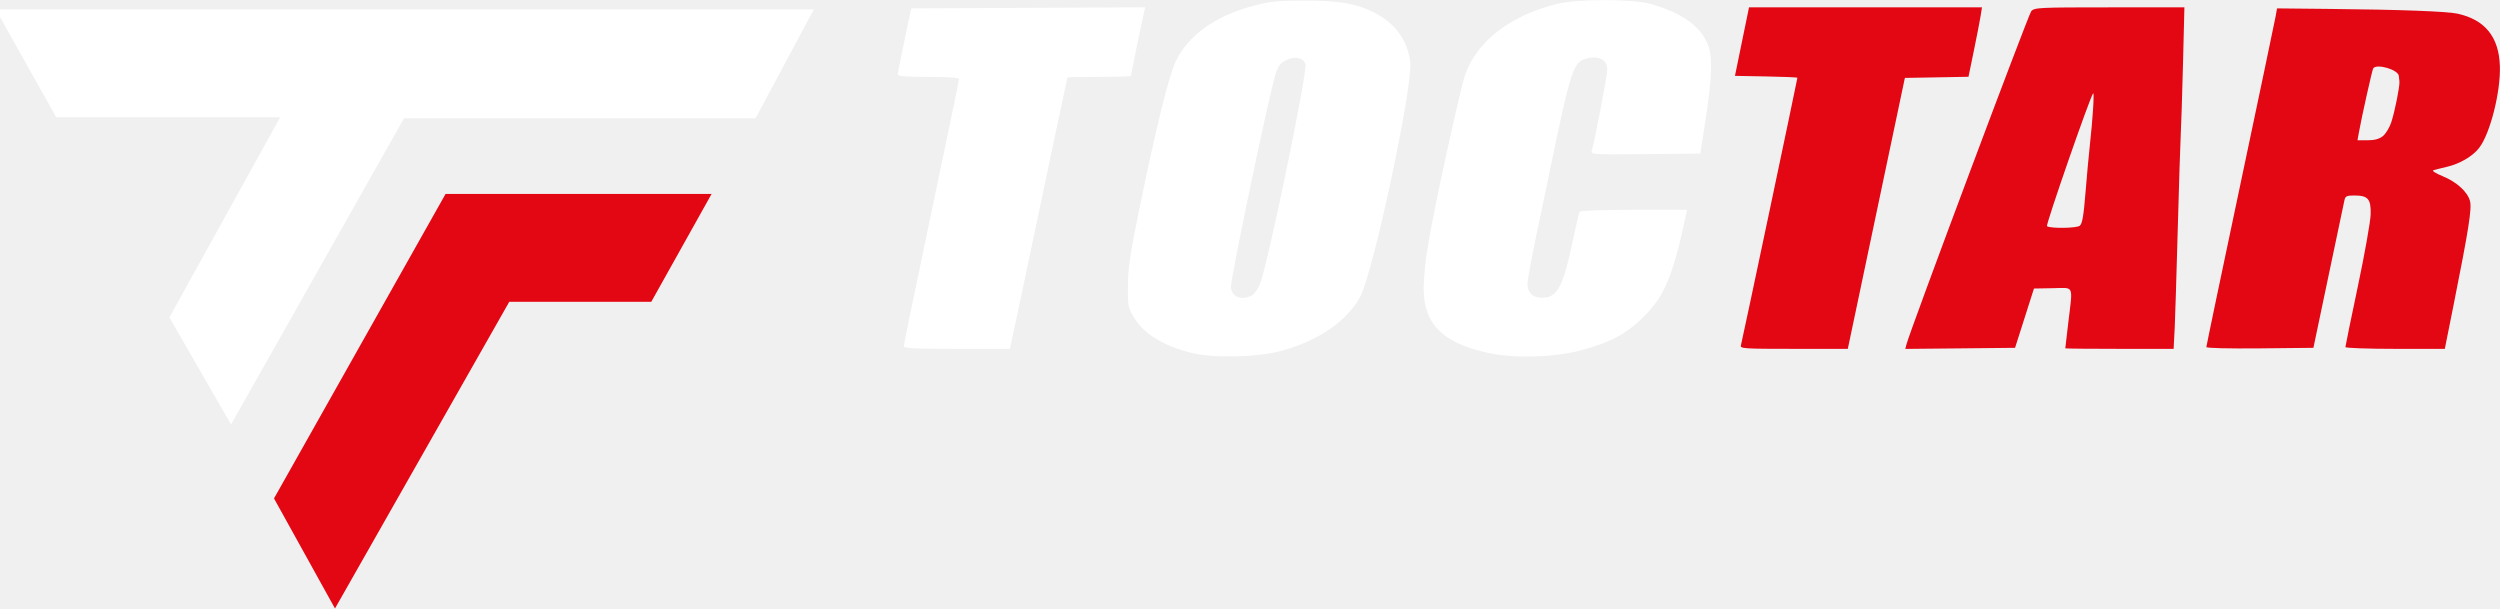
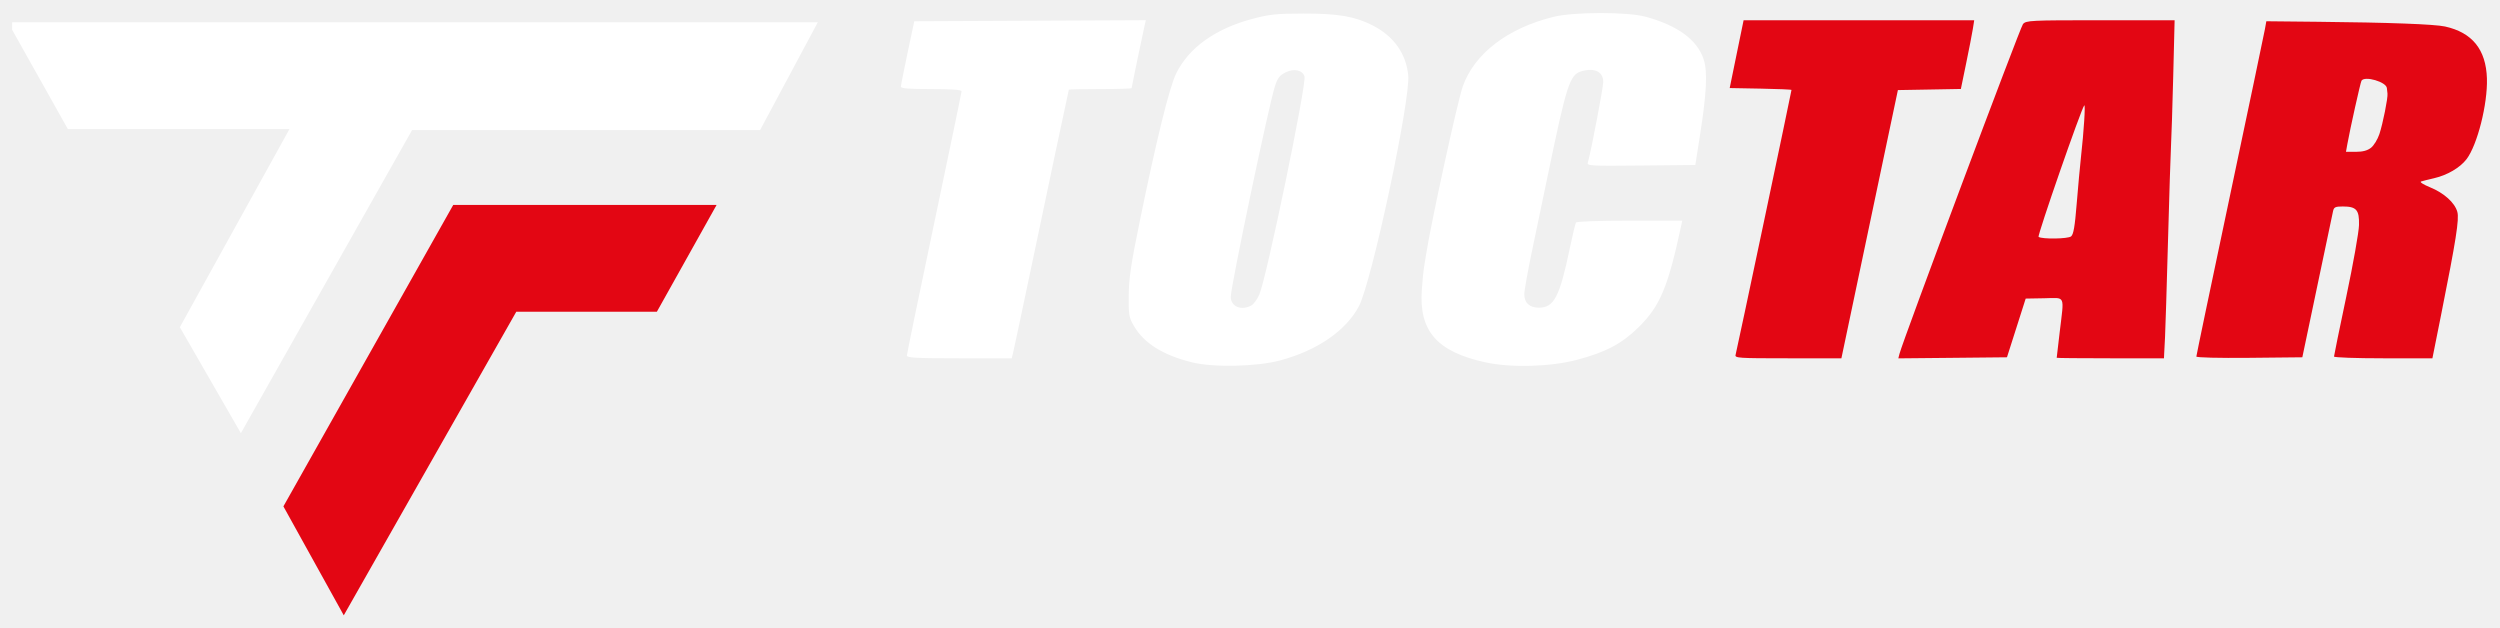
- <svg xmlns="http://www.w3.org/2000/svg" viewBox="6.00 6.40 1222.60 297.60" role="img" aria-label="TocTar">
+ <svg xmlns="http://www.w3.org/2000/svg" viewBox="0 0 1235.00 310.00" role="img" aria-label="TocTar">
  <g transform="translate(6.00 11.00)">
    <path fill="#FFFFFF" fill-rule="evenodd" d="M112.99 202.99L82.84 150.64L137.00 52.76L27.52 52.76L0.00 3.73L0.00 0.00L398.00 0.00L369.50 53.24L197.58 53.24Z" />
    <path fill="#E30613" fill-rule="evenodd" d="M163.82 292.97L134.00 239.15L217.90 90.24L348.00 90.24L318.50 142.99L249.05 142.99Z" />
  </g>
  <g transform="translate(445.00 6.00)">
    <path fill="#FFFFFF" fill-rule="evenodd" d="M143.72 172.97C129.54 169.43 120.20 163.59 115.25 155.18C112.70 150.84 112.51 149.74 112.59 140.00C112.66 131.51 113.68 124.62 117.90 104.00C126.20 63.40 132.64 37.21 136.01 30.34C142.29 17.54 155.38 8.17 173.76 3.30C182.20 1.06 185.57 0.72 199.00 0.70C216.02 0.67 224.27 2.08 232.97 6.49C243.40 11.77 249.58 20.37 250.66 31.13C251.88 43.20 232.60 133.47 226.27 145.34C219.83 157.42 205.71 167.13 187.50 172.02C175.80 175.16 154.35 175.63 143.72 172.97ZM288.70 172.98C264.84 167.75 255.88 157.48 257.39 137.07C257.73 132.36 258.18 127.60 258.39 126.50C258.60 125.40 259.07 122.48 259.44 120.00C261.65 105.34 275.00 44.08 277.59 36.75C283.32 20.50 299.75 7.90 322.50 2.31C332.57 -0.16 359.03 -0.18 368.00 2.28C383.78 6.61 393.40 13.67 396.58 23.23C398.62 29.37 398.11 39.75 394.69 61.50L392.49 75.50L365.67 75.77C340.43 76.02 338.89 75.93 339.39 74.27C340.85 69.50 347.00 37.34 347.00 34.50C347.00 29.50 342.84 27.38 336.47 29.14C330.46 30.80 329.05 35.10 319.53 81.00C317.53 90.62 314.12 106.96 311.95 117.30C309.78 127.64 308.00 137.58 308.00 139.39C308.00 143.59 310.62 146.00 315.19 146.00C322.70 146.00 325.47 140.68 330.47 116.71C331.82 110.23 333.20 104.49 333.52 103.96C333.88 103.39 344.57 103.00 360.08 103.00L386.04 103.00L385.56 105.25C379.03 135.74 375.12 145.12 364.60 155.52C356.29 163.75 348.36 167.96 334.05 171.75C320.90 175.23 301.37 175.76 288.70 172.98ZM3.00 169.63C3.00 168.87 9.08 139.44 16.50 104.22C23.92 69.00 30.00 39.70 30.00 39.10C30.00 38.35 25.20 38.00 15.00 38.00C3.65 38.00 0.01 37.70 0.04 36.75C0.06 36.06 1.56 28.52 3.36 20.00L6.65 4.50L63.85 4.24L121.04 3.98L120.52 6.24C119.52 10.58 114.00 37.07 114.00 37.53C114.00 37.79 107.02 38.00 98.50 38.00C89.98 38.00 83.00 38.13 83.00 38.30C83.00 38.46 82.07 42.85 80.93 48.05C78.74 58.07 76.86 66.99 64.11 127.64C59.70 148.62 55.80 166.96 55.44 168.39L54.78 171.00L28.89 171.00C7.60 171.00 3.00 170.76 3.00 169.63ZM173.16 144.91C174.28 144.32 176.05 141.88 177.10 139.50C180.63 131.52 200.56 35.33 199.42 31.75C198.42 28.60 194.28 27.70 190.13 29.73C187.21 31.15 186.18 32.47 184.85 36.50C181.85 45.62 163.00 135.43 163.00 140.62C163.00 145.44 168.13 147.61 173.16 144.91Z" />
    <path fill="#E30613" fill-rule="evenodd" d="M412.39 169.25C412.91 167.50 440.00 39.15 440.00 38.43C440.00 38.22 433.13 37.93 424.74 37.78L409.47 37.50L412.90 20.75L416.34 4.00L473.30 4.00L530.26 4.00L529.59 8.25C529.22 10.59 527.74 18.23 526.29 25.23L523.67 37.95L508.11 38.23L492.56 38.50L483.92 79.50C479.17 102.05 472.89 131.86 469.97 145.75L464.65 171.00L438.26 171.00C413.59 171.00 411.90 170.89 412.39 169.25ZM493.35 168.77C495.01 162.25 552.97 7.52 554.35 5.90C555.90 4.10 557.85 4.00 592.62 4.00L629.26 4.00L628.57 31.75C628.18 47.01 627.69 62.42 627.48 66.00C627.27 69.58 626.59 90.95 625.98 113.50C625.36 136.05 624.71 157.20 624.53 160.50C624.35 163.80 624.15 167.51 624.10 168.75L624.00 171.00L597.50 171.00C582.92 171.00 571.00 170.89 571.01 170.75C571.01 170.61 571.68 164.88 572.50 158.00C574.72 139.30 575.57 141.16 564.85 141.34L555.69 141.50L551.07 156.00L546.44 170.50L519.61 170.77L492.77 171.03L493.35 168.77ZM640.00 170.12C640.00 169.62 647.45 133.95 656.57 90.86C665.68 47.76 673.46 10.70 673.85 8.50L674.57 4.50L700.03 4.76C734.98 5.11 757.68 5.95 762.84 7.09C776.29 10.06 783.08 18.46 783.54 32.72C783.95 45.30 778.82 65.61 773.48 72.62C770.28 76.82 763.97 80.53 757.50 82.02C754.75 82.66 751.83 83.39 751.02 83.65C750.18 83.91 752.09 85.15 755.42 86.51C762.33 89.32 767.66 94.11 768.92 98.66C769.91 102.26 768.31 112.48 760.96 149.25L756.61 171.00L732.30 171.00C718.94 171.00 708.00 170.61 708.00 170.13C708.00 169.65 710.75 156.27 714.10 140.38C717.46 124.50 720.27 108.65 720.35 105.17C720.53 97.67 719.07 96.00 712.33 96.00C708.69 96.00 707.96 96.34 707.54 98.25C707.27 99.49 703.74 116.25 699.70 135.50L692.35 170.50L666.17 170.77C650.89 170.92 640.00 170.65 640.00 170.12ZM578.11 110.78C579.32 109.81 579.98 105.91 580.90 94.50C581.57 86.25 582.52 75.90 583.01 71.50C584.43 58.72 585.28 45.45 584.63 46.06C583.25 47.37 561.30 110.55 562.06 111.03C563.95 112.22 576.57 112.03 578.11 110.78ZM726.29 66.99C727.70 65.88 729.56 62.83 730.43 60.20C732.14 55.06 734.69 42.29 734.42 40.25C734.33 39.56 734.19 38.34 734.12 37.53C733.87 34.46 723.15 31.34 721.58 33.87C721.06 34.71 715.95 57.62 714.58 65.25L713.91 69.00L718.82 69.00C722.23 69.00 724.51 68.38 726.29 66.99Z" />
  </g>
</svg>
